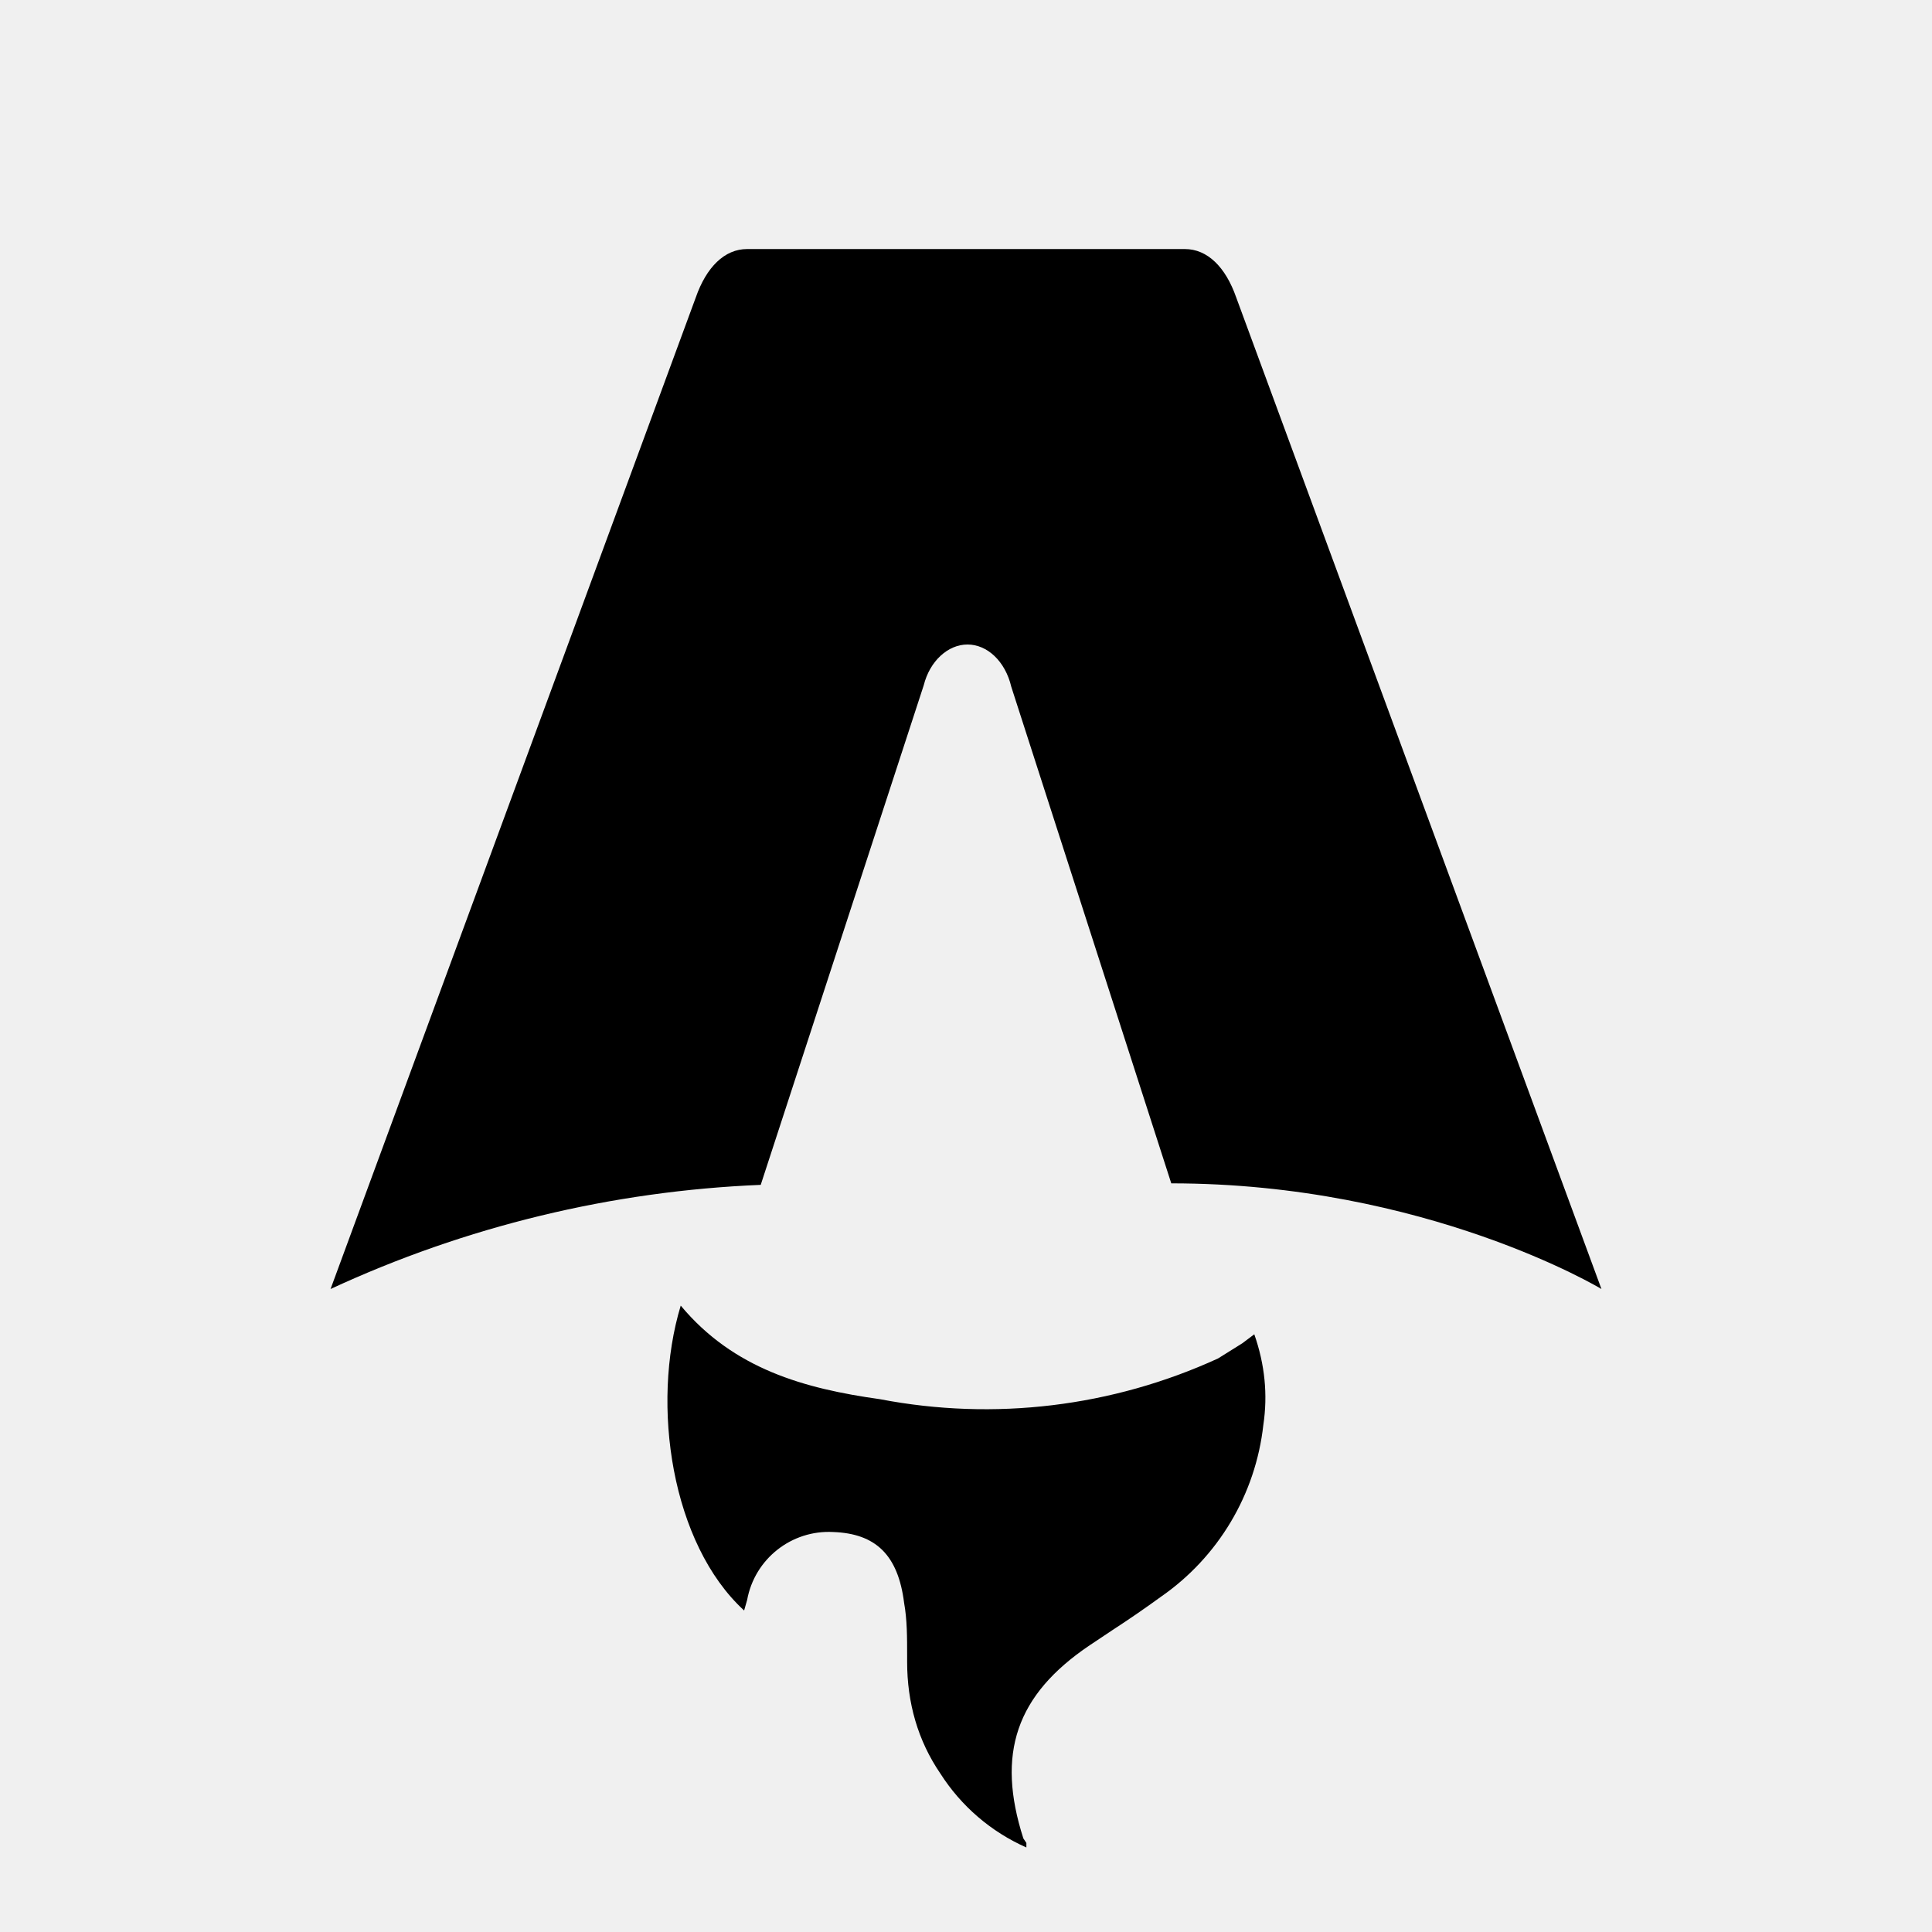
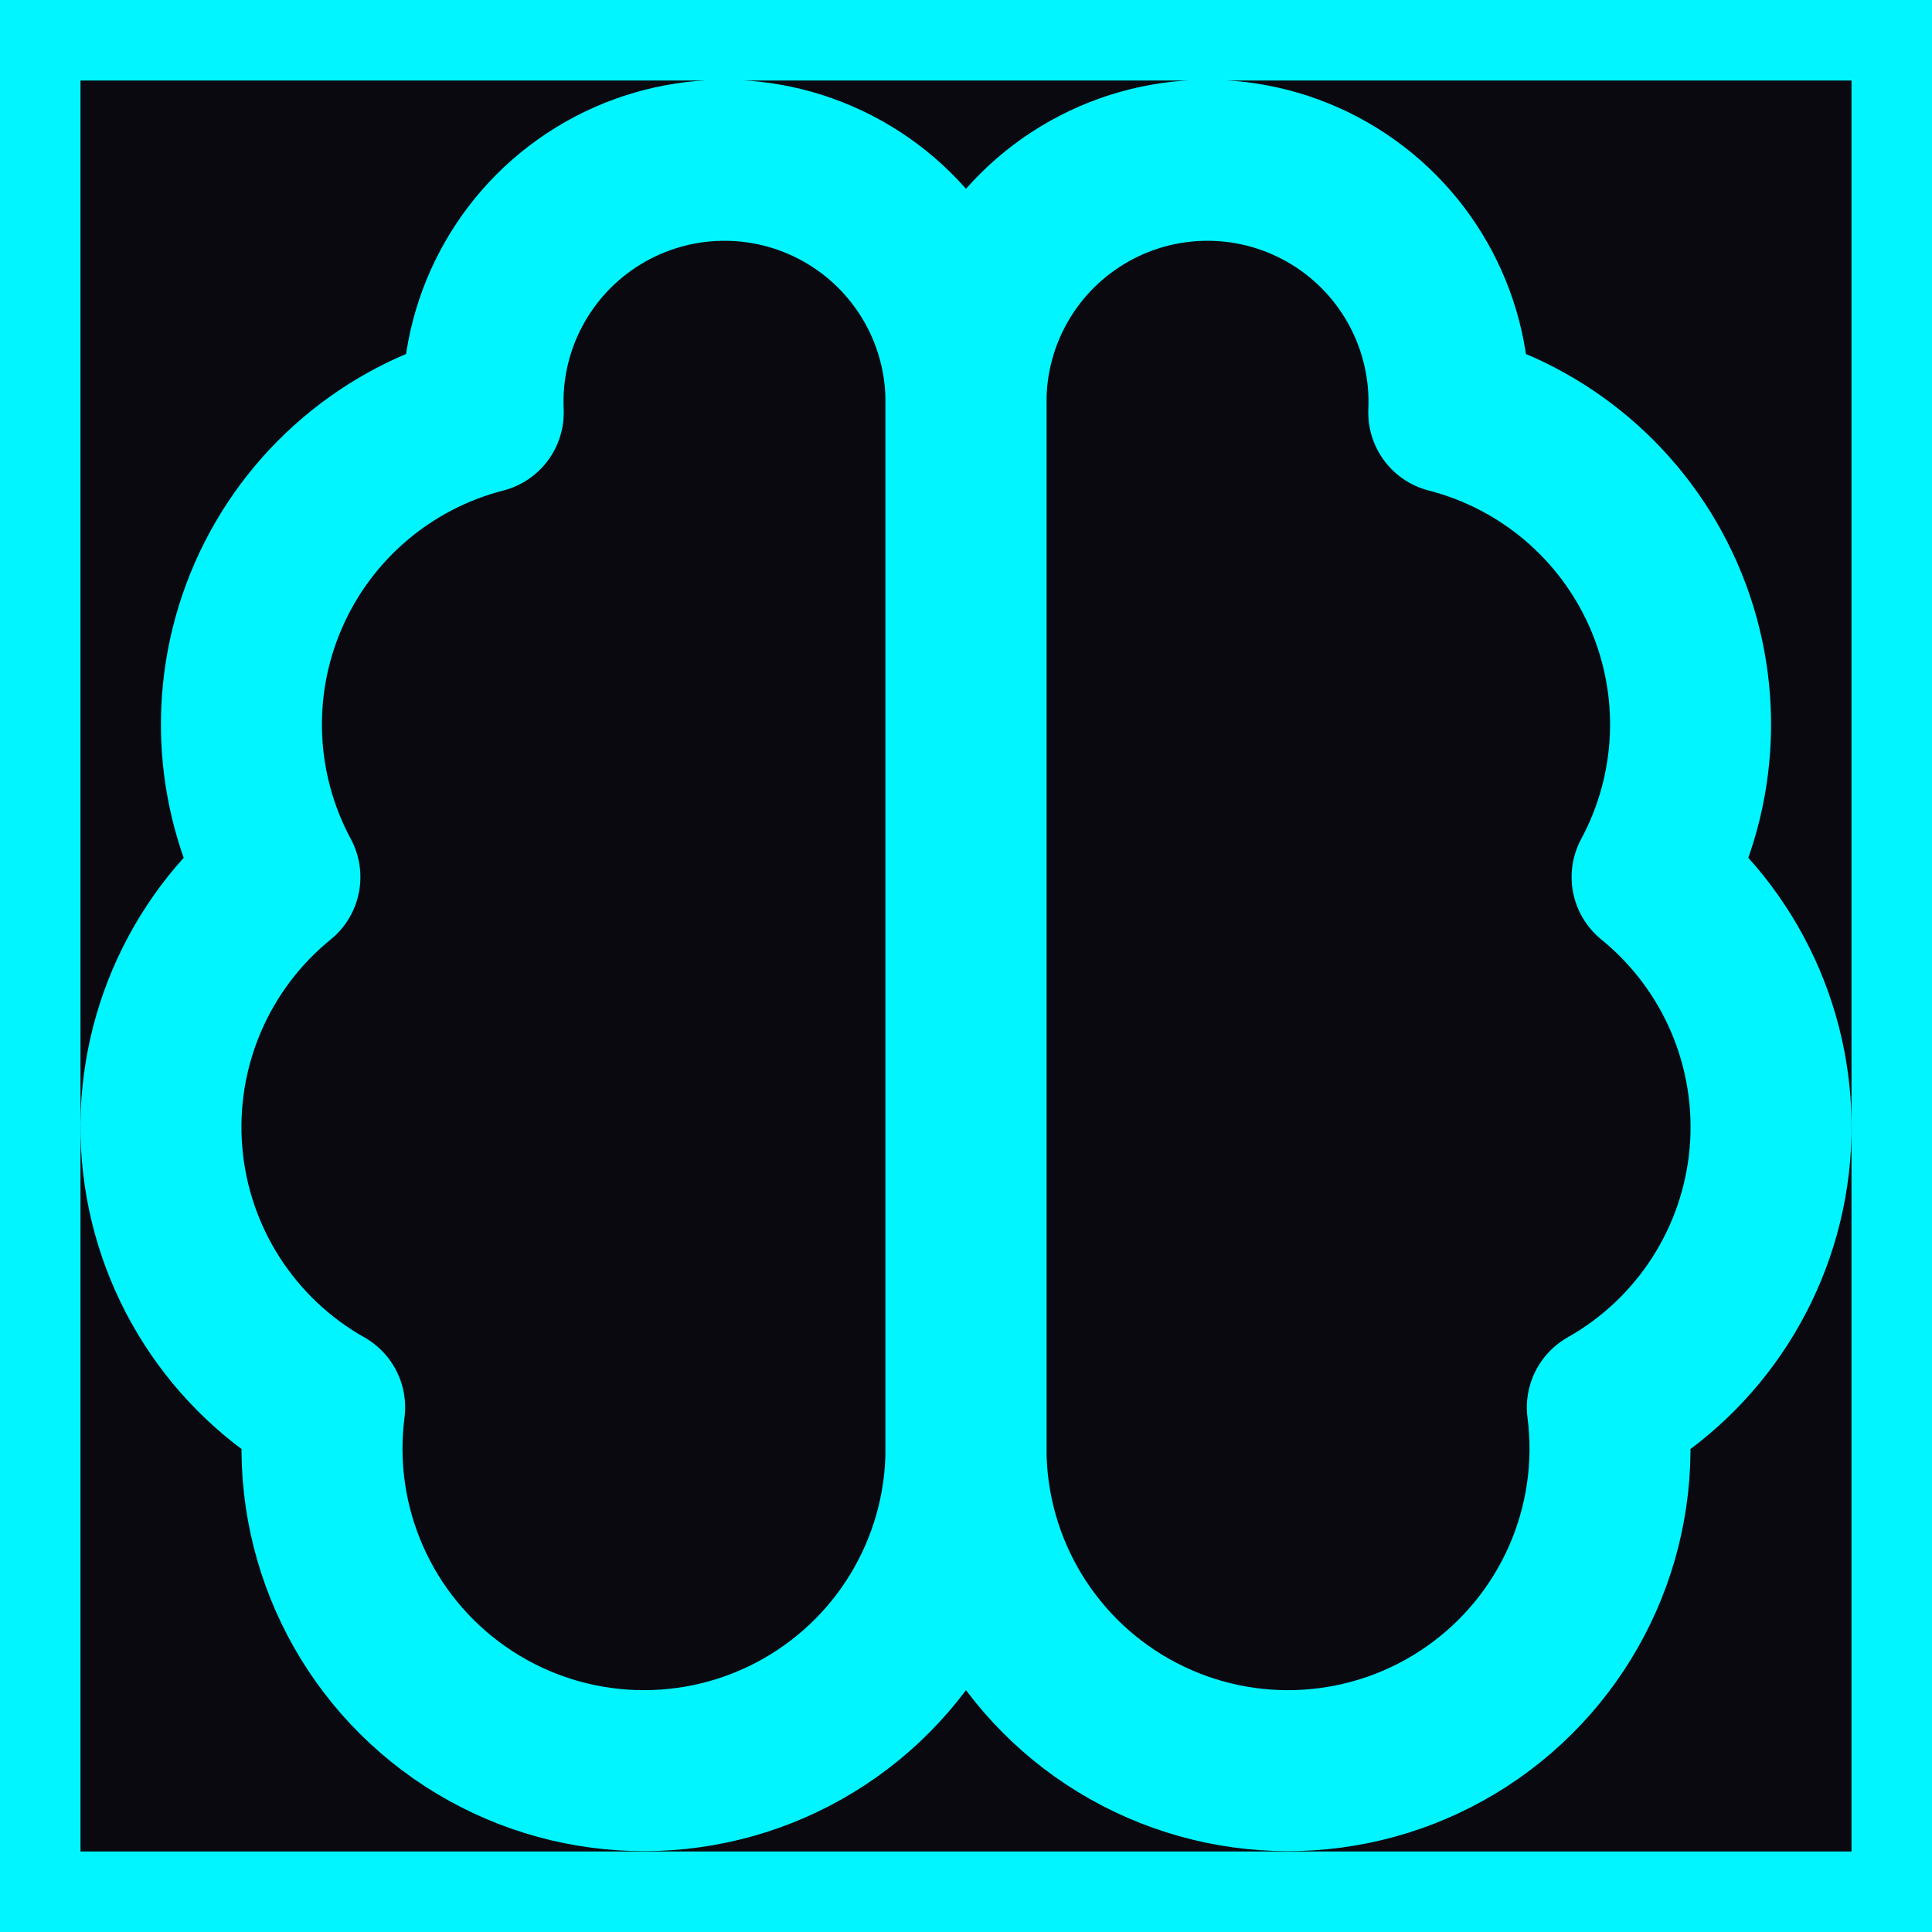
- <svg xmlns="http://www.w3.org/2000/svg" fill="none" viewBox="0 0 128 128">
-   <path d="M50.4 78.5a75.1 75.1 0 0 0-28.5 6.9l24.2-65.7c.7-2 1.9-3.2 3.4-3.2h29c1.5 0 2.7 1.2 3.4 3.2l24.2 65.7s-11.6-7-28.5-7L67 45.5c-.4-1.7-1.6-2.8-2.9-2.8-1.3 0-2.5 1.1-2.9 2.7L50.4 78.5Zm-1.1 28.2Zm-4.2-20.2c-2 6.6-.6 15.8 4.2 20.2a17.5 17.5 0 0 1 .2-.7 5.5 5.5 0 0 1 5.7-4.5c2.8.1 4.3 1.5 4.7 4.7.2 1.1.2 2.3.2 3.5v.4c0 2.7.7 5.2 2.2 7.4a13 13 0 0 0 5.7 4.9v-.3l-.2-.3c-1.8-5.6-.5-9.5 4.4-12.8l1.5-1a73 73 0 0 0 3.2-2.2 16 16 0 0 0 6.8-11.4c.3-2 .1-4-.6-6l-.8.6-1.6 1a37 37 0 0 1-22.4 2.7c-5-.7-9.7-2-13.2-6.2Z" />
-   <style>
-         path { fill: #000; }
-         @media (prefers-color-scheme: dark) {
-             path { fill: #FFF; }
-         }
-     </style>
+ <svg xmlns="http://www.w3.org/2000/svg" viewBox="0 0 24 24" fill="none" stroke="#00f5ff" stroke-width="2" stroke-linecap="round" stroke-linejoin="round">
+   <rect width="24" height="24" fill="#09090f" />
+   <path d="M12 5a3 3 0 1 0-5.997.125   4 4 0 0 0-2.526 5.77   4 4 0 0 0 .556 6.588   A4 4 0 1 0 12 18Z" />
+   <path d="M12 5a3 3 0 1 1 5.997.125   4 4 0 0 1 2.526 5.77   4 4 0 0 1-.556 6.588   A4 4 0 1 1 12 18Z" />
</svg>
